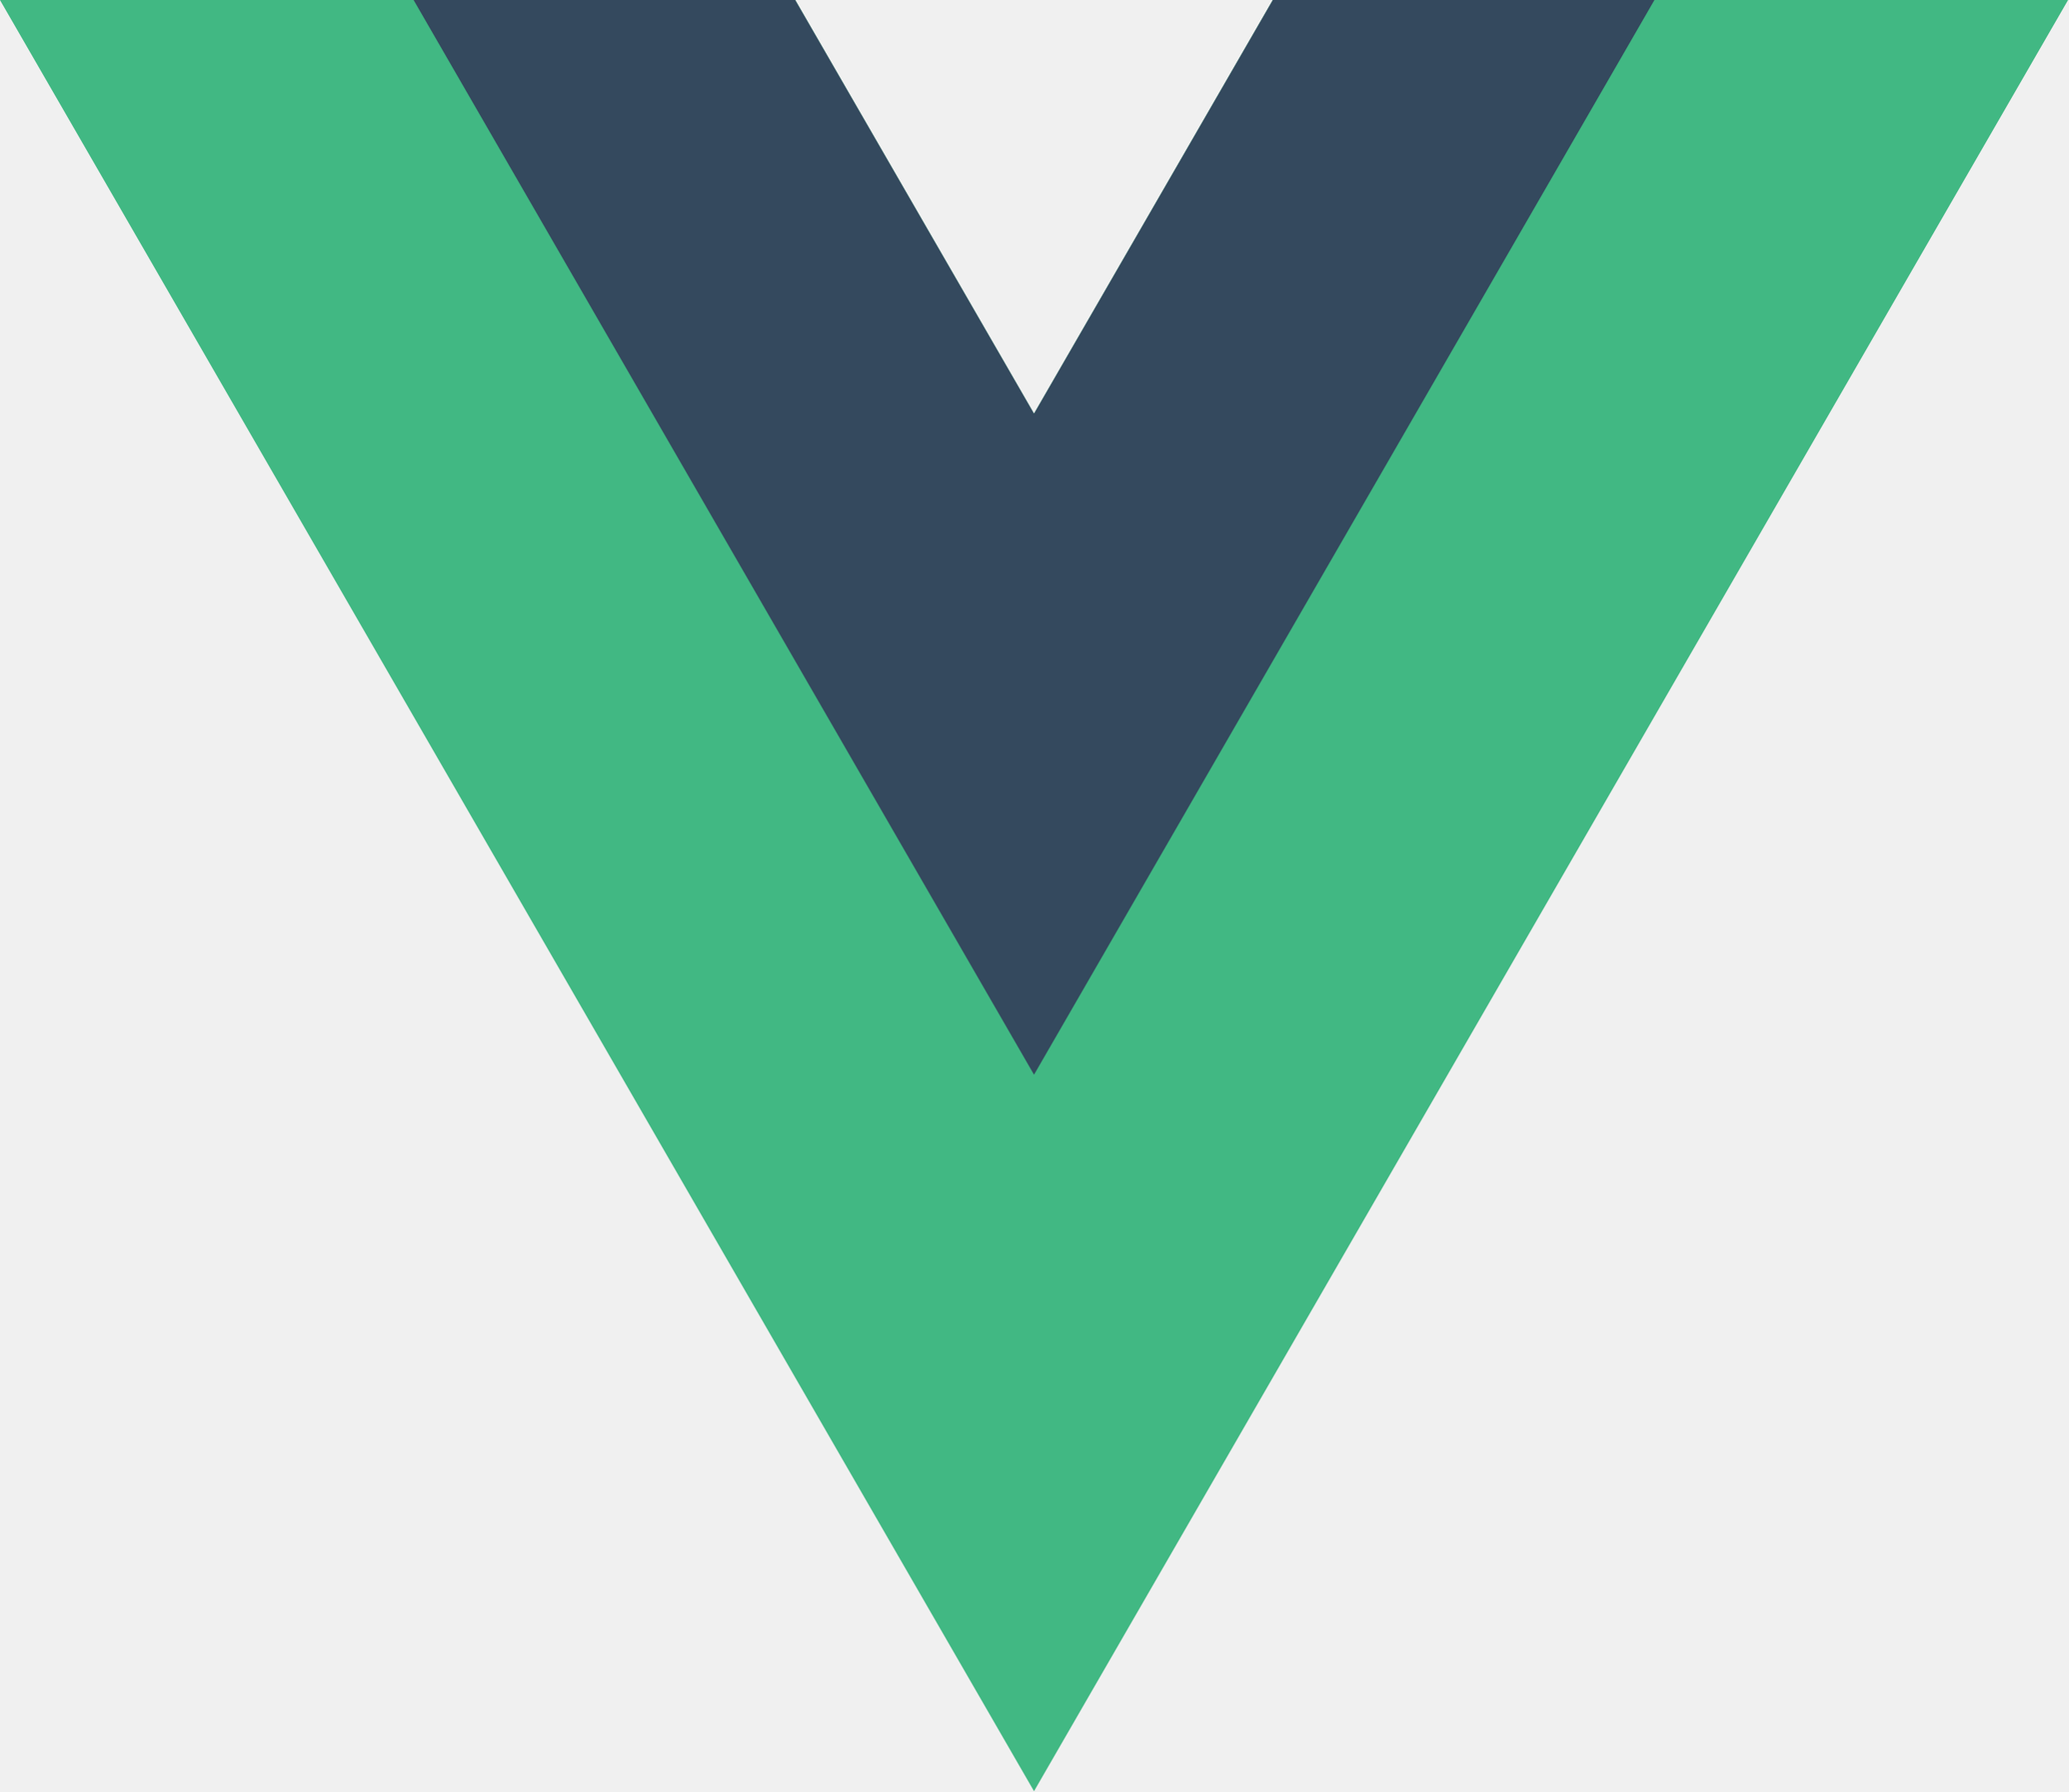
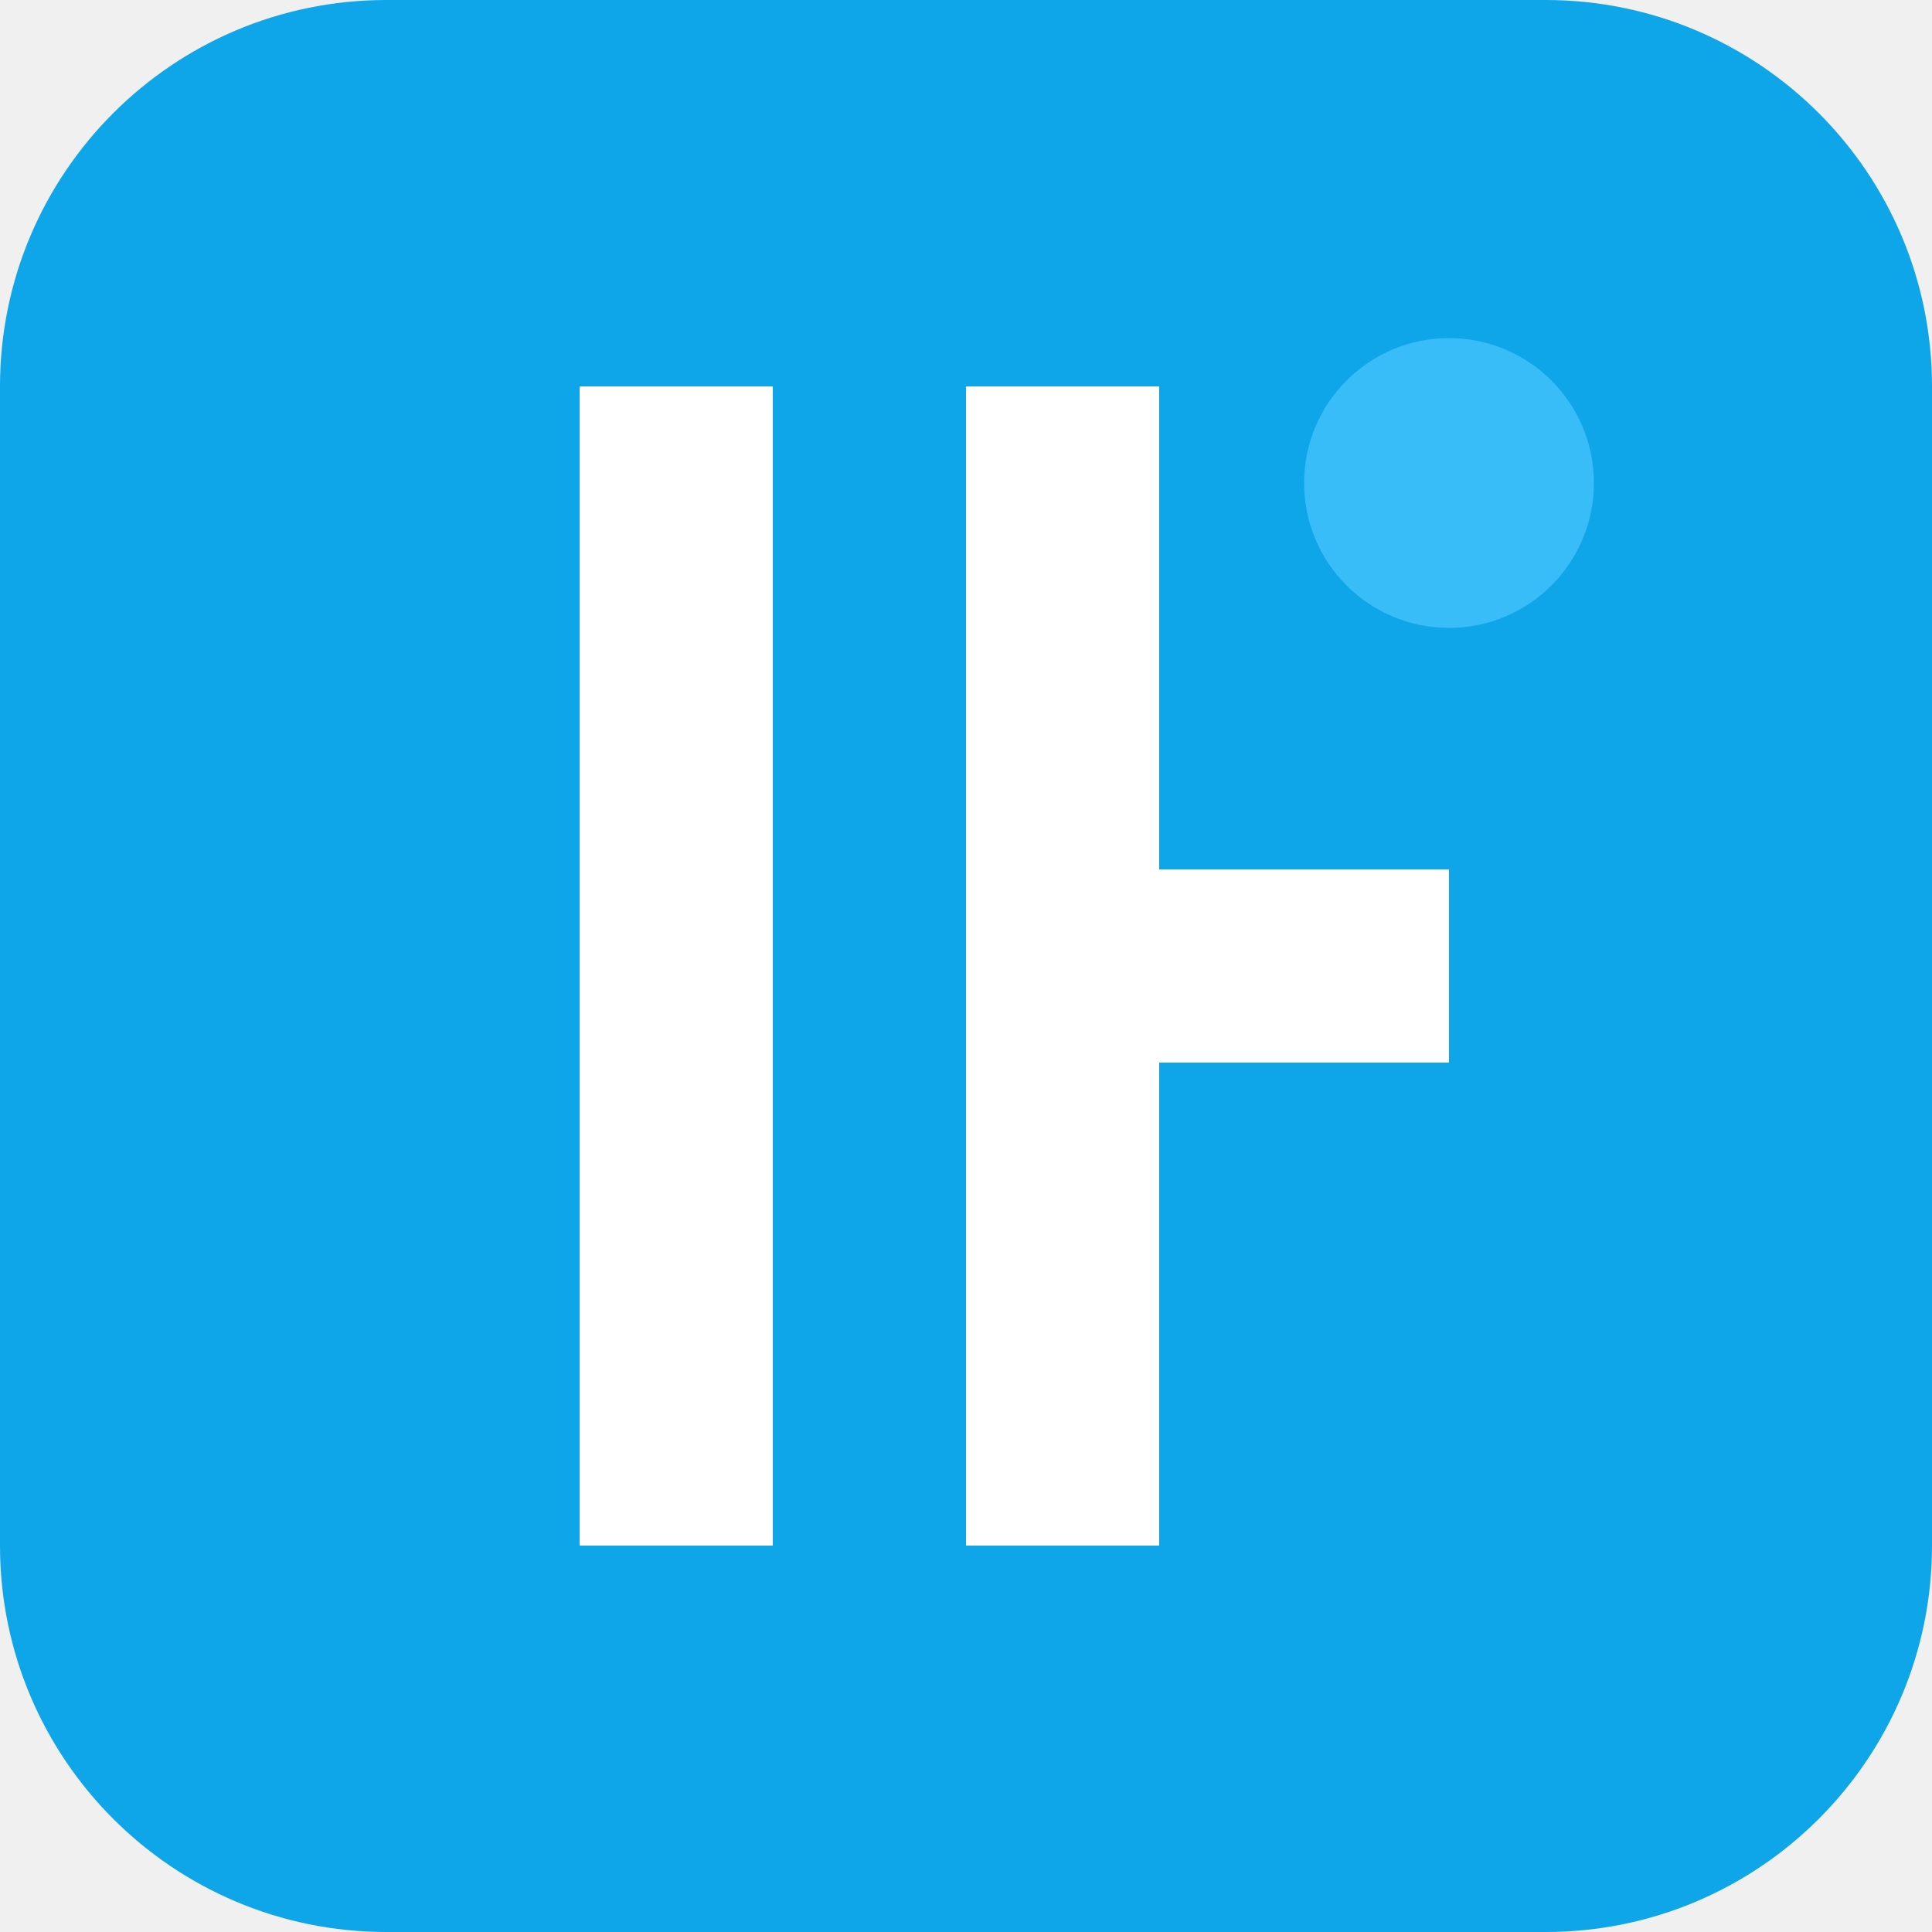
- <svg xmlns="http://www.w3.org/2000/svg" viewBox="0 0 261.76 226.69">
-   <path d="M161.096.001l-30.225 52.351L100.647.001H-.005l130.877 226.688L261.749.001z" fill="#41b883" />
-   <path d="M161.096.001l-30.225 52.351L100.647.001H52.346l78.526 136.01L209.398.001z" fill="#34495e" />
+ <svg xmlns="http://www.w3.org/2000/svg" viewBox="0 0 40 40" fill="none">
+   <rect width="40" height="40" rx="8" fill="#0ea5e9" />
+   <path d="M12 8h4v24h-4V8zm8 0h4v10h6v4h-6v10h-4V8z" fill="#fff" />
+   <circle cx="30" cy="10" r="3" fill="#38bdf8" />
</svg>
